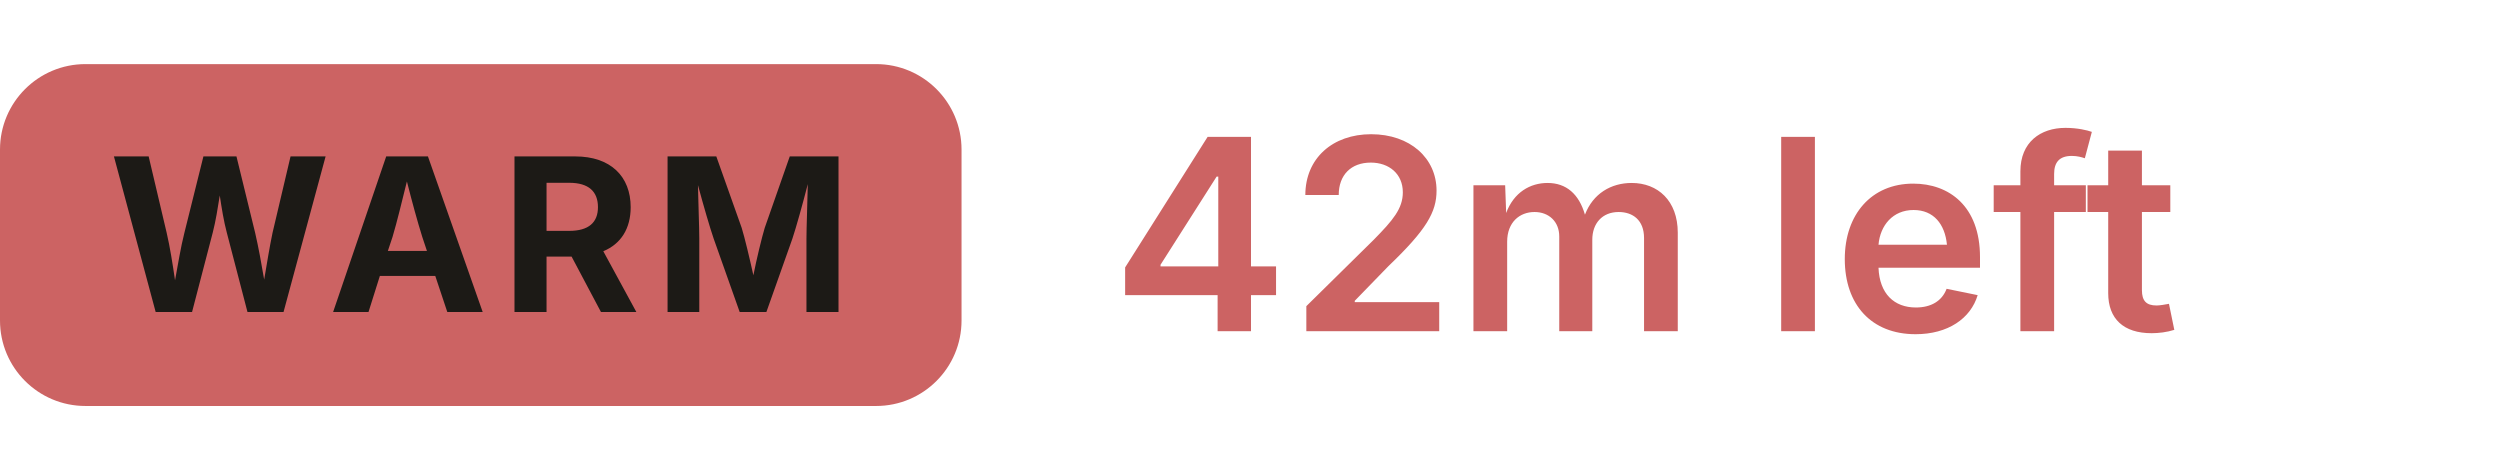
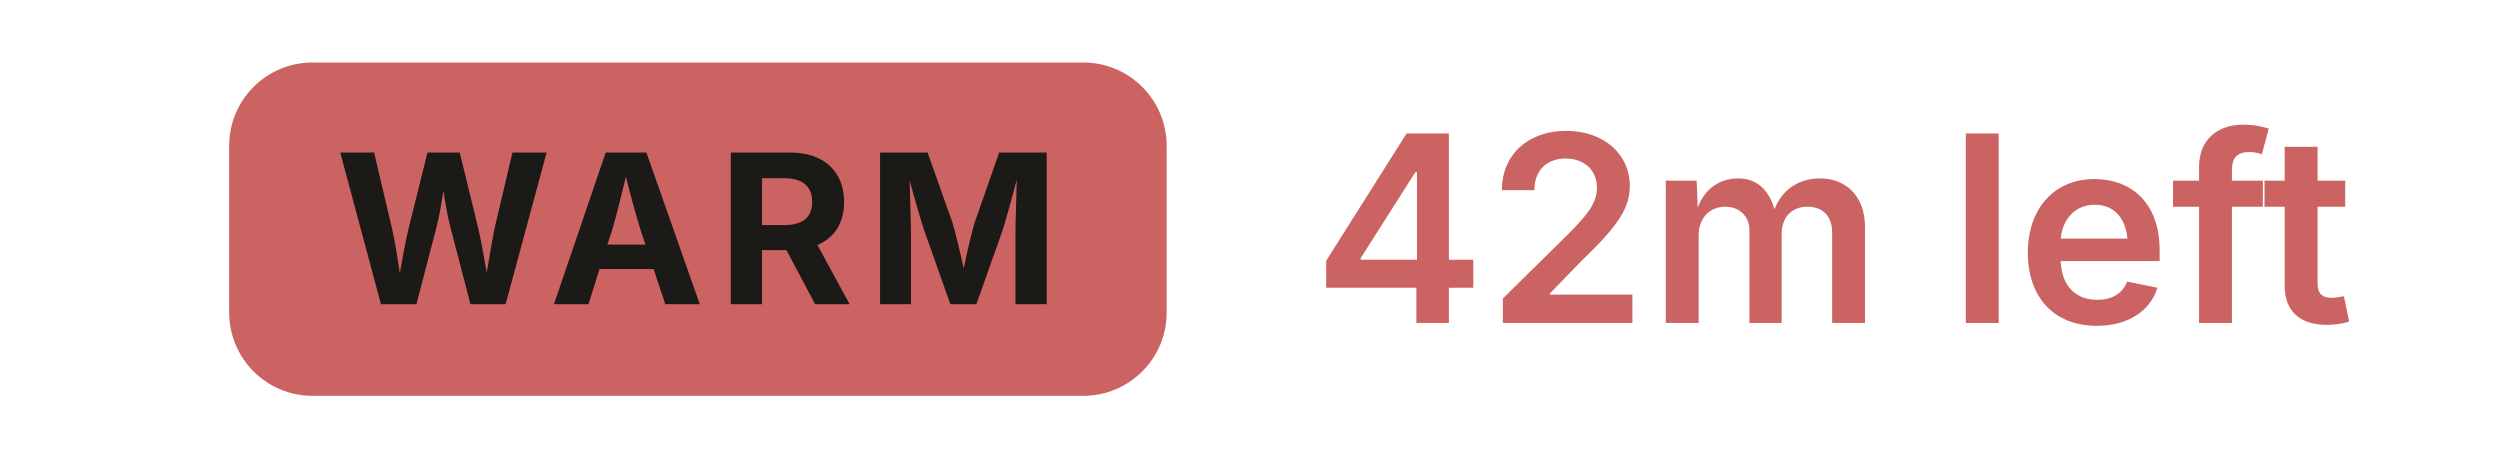
- <svg xmlns="http://www.w3.org/2000/svg" width="117" height="22" viewBox="0 0 117 22">
+ <svg xmlns="http://www.w3.org/2000/svg" width="120" height="22" viewBox="0 0 120 22">
  <style>
.t{fill:#1f1f1f}.s{fill:#6b6b68}.m{fill:#9a9a96}.mg{stroke:#9a9a96}.k{fill:#ecebe8}.ln{stroke:#e4e4e1}.tile{fill:#f4f3f0}
@media (prefers-color-scheme: dark){.t{fill:#ececec}.s{fill:#a8a8a4}.m{fill:#7d7d79}.mg{stroke:#7d7d79}.k{fill:#2c2c2b}.ln{stroke:#333331}.tile{fill:#262625}}
.live{animation:p 1.6s ease-in-out infinite}@keyframes p{50%{opacity:.3}}
@media (prefers-reduced-motion: reduce){.live{animation:none}}
</style>
-   <rect x="0" y="3" width="45" height="16" rx="4" fill="#cc6363" />
-   <text x="22.5" y="14.6" text-anchor="middle" font-family="-apple-system,BlinkMacSystemFont,'SF Pro Text','Segoe UI',sans-serif" font-size="10" font-weight="700" letter-spacing="0.6" fill="#1c1a16">WARM</text>
-   <text x="52.0" y="15.5" font-family="-apple-system,BlinkMacSystemFont,'SF Pro Text','Segoe UI',sans-serif" font-size="12.5" font-variant-numeric="tabular-nums" fill="#cc6363" font-weight="600">42m left</text>
+   <rect x="11" y="3" width="45" height="16" rx="4" fill="#cc6363" />
+   <text x="33.5" y="14.6" text-anchor="middle" font-family="-apple-system,BlinkMacSystemFont,'SF Pro Text','Segoe UI',sans-serif" font-size="10" font-weight="700" letter-spacing="0.6" fill="#1c1a16">WARM</text>
+   <text x="63.0" y="15.5" font-family="-apple-system,BlinkMacSystemFont,'SF Pro Text','Segoe UI',sans-serif" font-size="12.5" font-variant-numeric="tabular-nums" fill="#cc6363" font-weight="600">42m left</text>
</svg>
